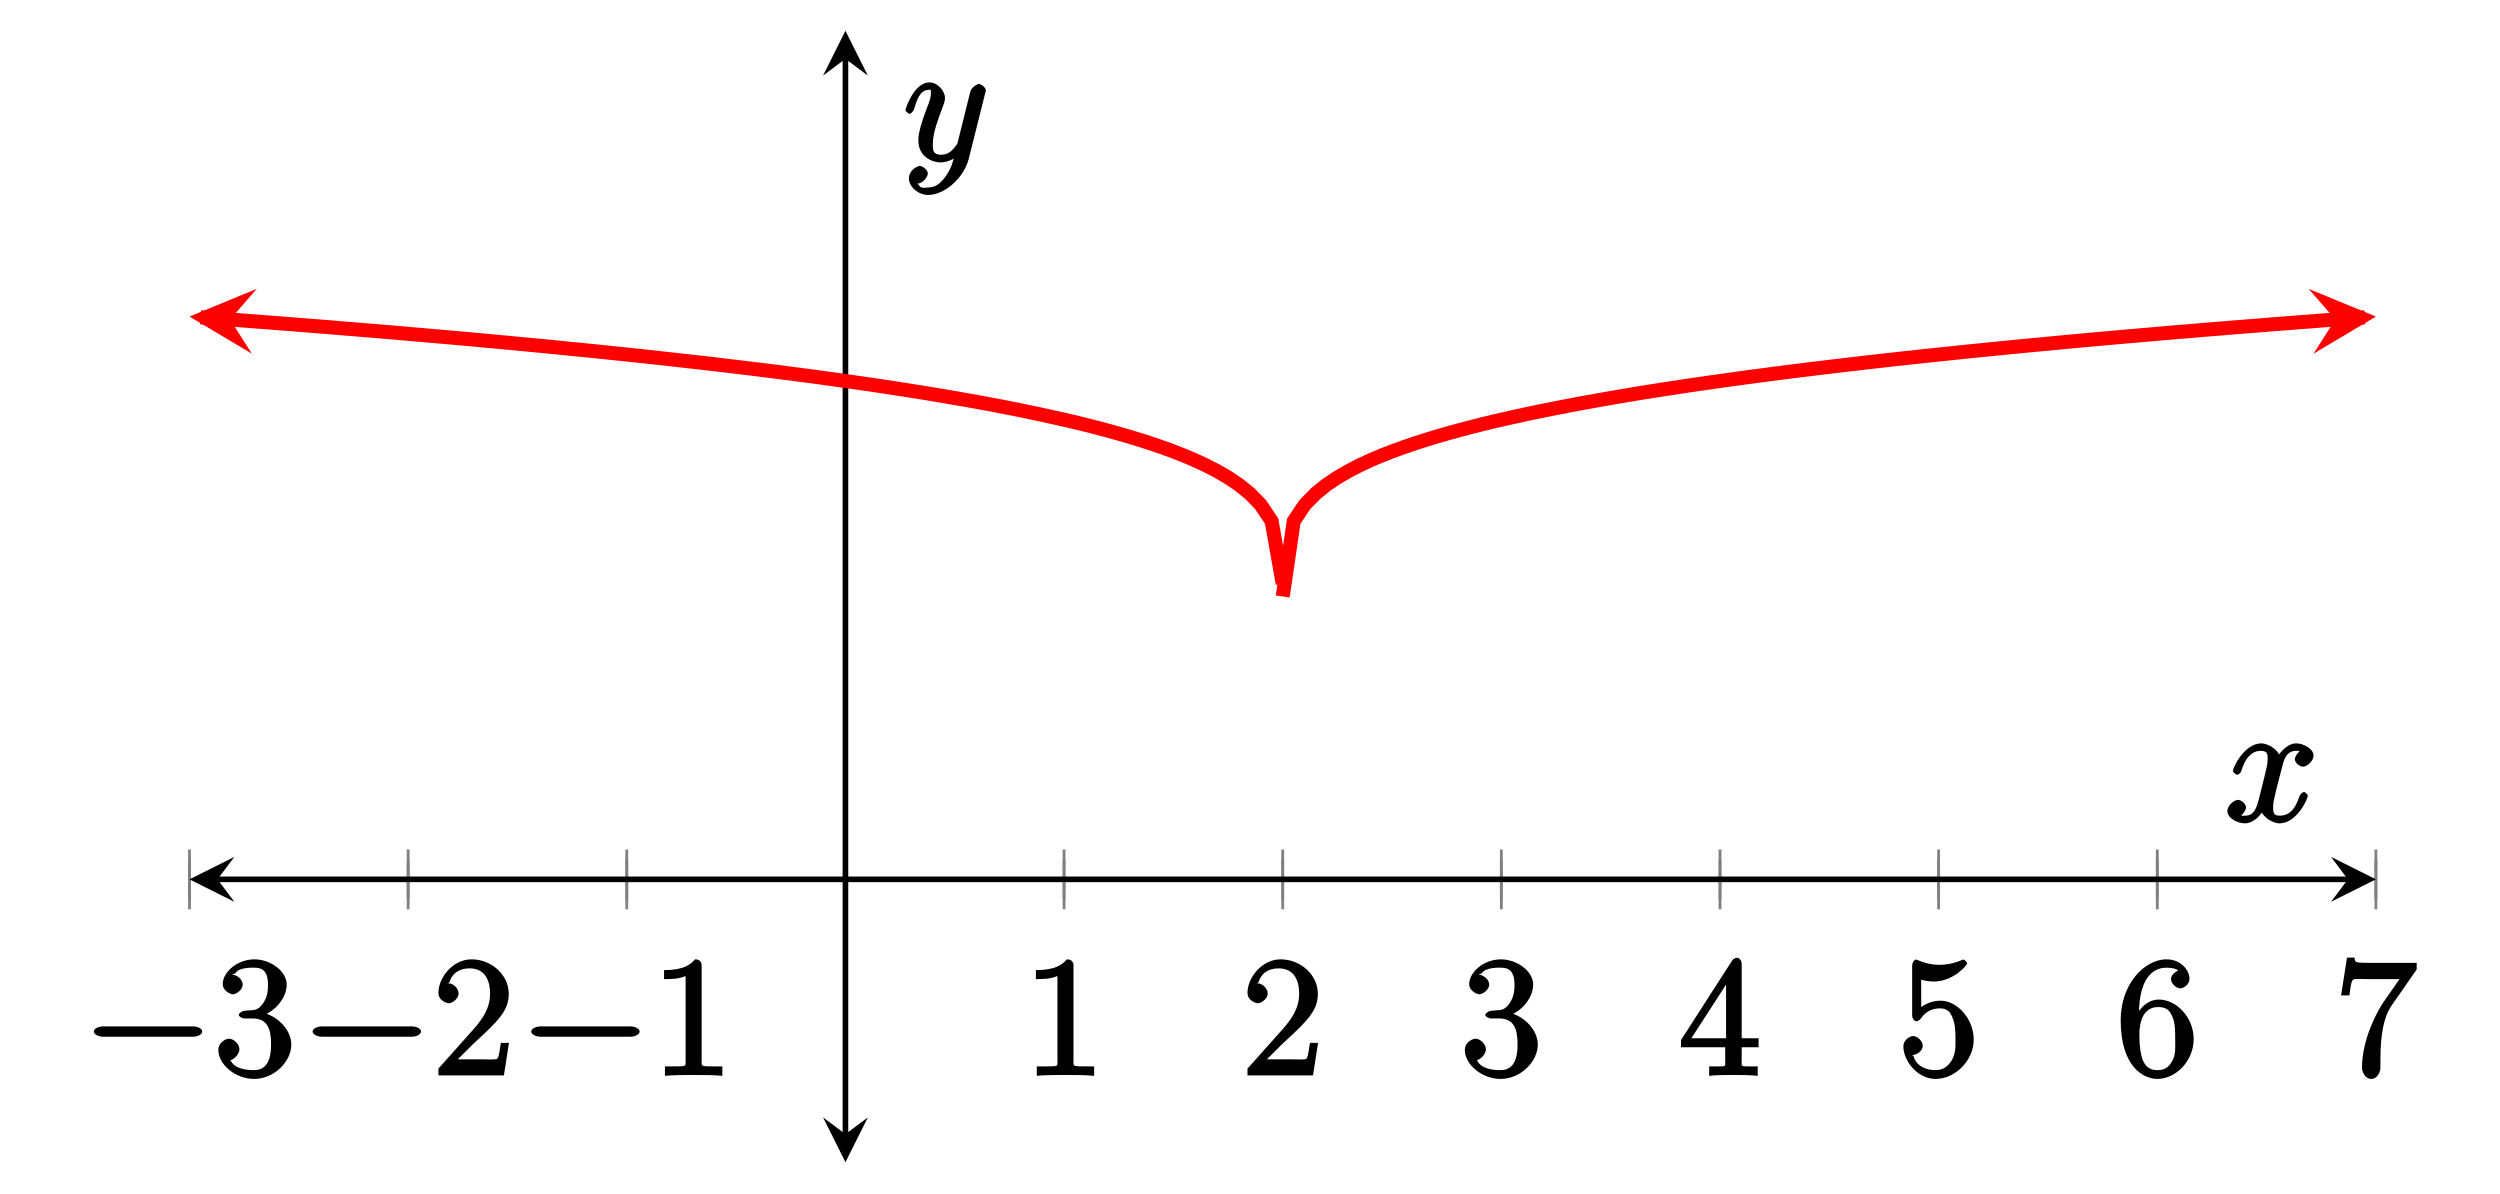
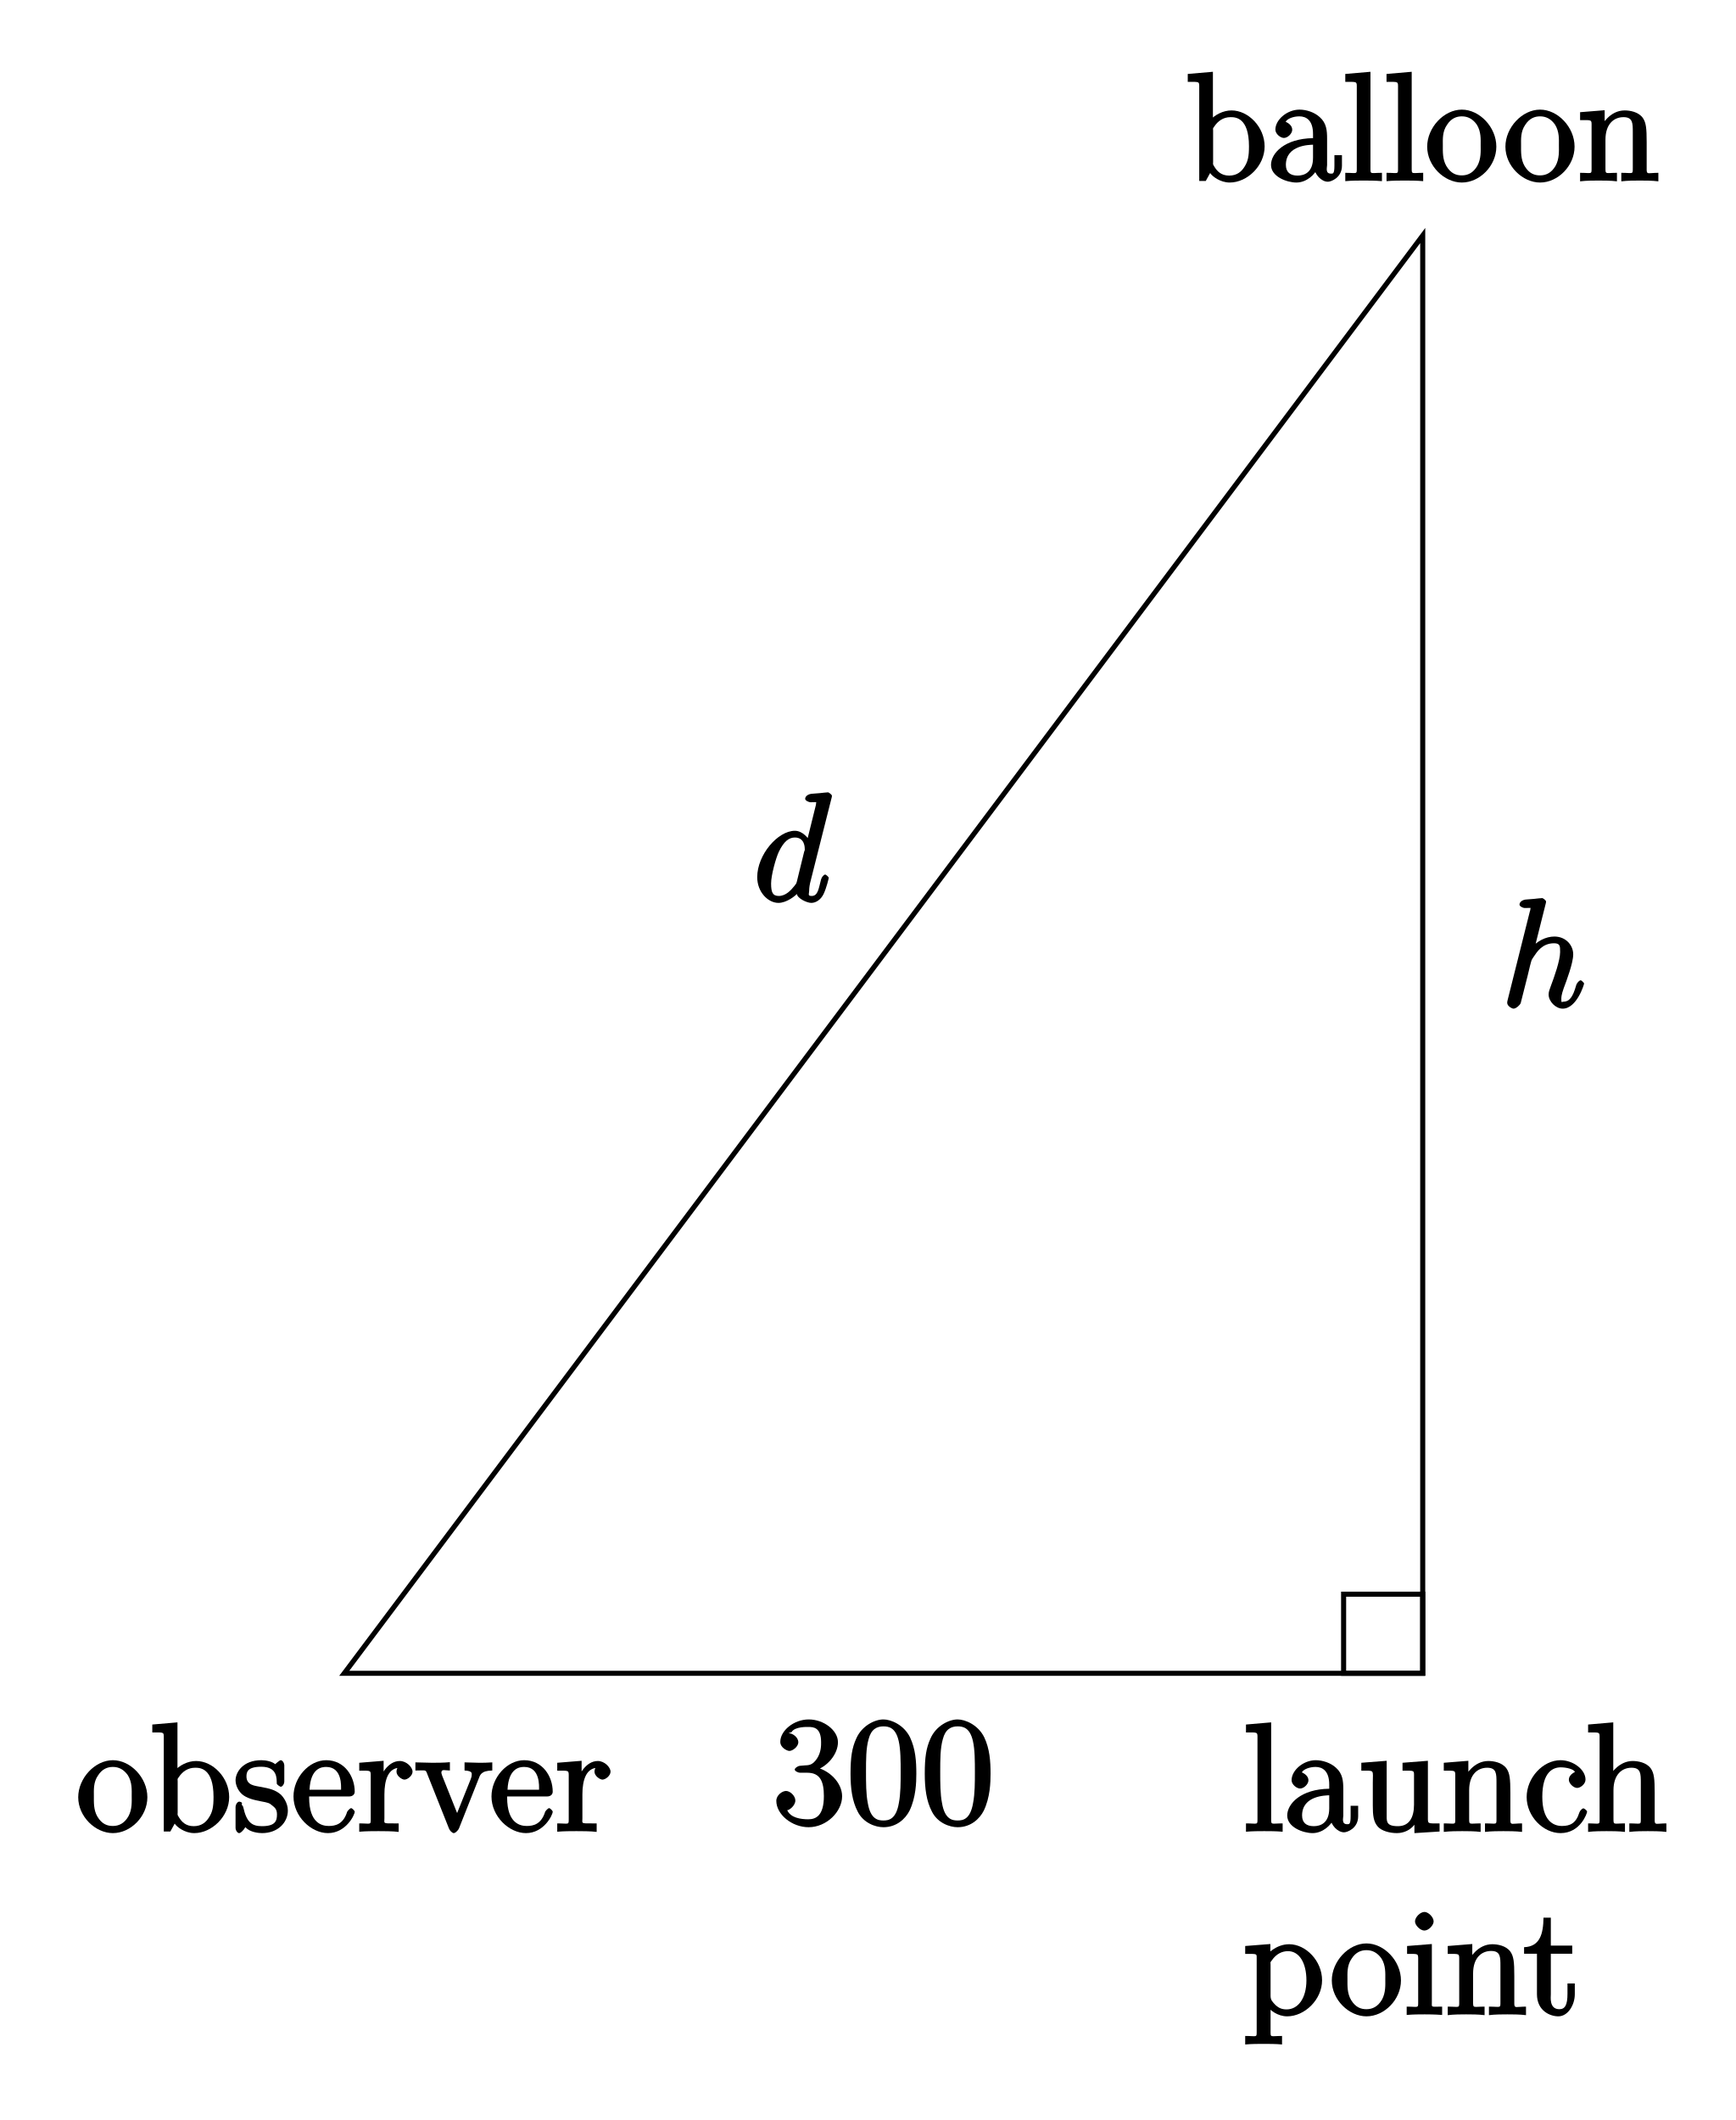
- <svg xmlns="http://www.w3.org/2000/svg" xmlns:xlink="http://www.w3.org/1999/xlink" width="177.7pt" height="84.8pt" viewBox="0 0 177.7 84.8" version="1.1">
+ <svg xmlns="http://www.w3.org/2000/svg" xmlns:xlink="http://www.w3.org/1999/xlink" width="136.87pt" height="167.19pt" viewBox="0 0 136.87 167.19" version="1.1">
  <defs>
    <g>
      <symbol overflow="visible" id="glyph0-0">
        <path style="stroke:none;" d="" />
      </symbol>
      <symbol overflow="visible" id="glyph0-1">
-         <path style="stroke:none;" d="M 7.875 -2.75 C 8.078 -2.75 8.484 -2.875 8.484 -3.125 C 8.484 -3.359 8.078 -3.484 7.875 -3.484 L 1.406 -3.484 C 1.203 -3.484 0.781 -3.359 0.781 -3.125 C 0.781 -2.875 1.203 -2.75 1.406 -2.75 Z M 7.875 -2.75 " />
+         <path style="stroke:none;" d="M 5.641 -2.703 C 5.641 -4.25 4.312 -5.625 2.922 -5.625 C 1.5 -5.625 0.188 -4.203 0.188 -2.703 C 0.188 -1.172 1.547 0.125 2.922 0.125 C 4.328 0.125 5.641 -1.188 5.641 -2.703 Z M 4.406 -2.812 C 4.406 -2.391 4.453 -1.75 4.141 -1.188 C 3.812 -0.625 3.375 -0.438 2.922 -0.438 C 2.484 -0.438 2.062 -0.578 1.703 -1.172 C 1.391 -1.703 1.422 -2.312 1.422 -2.812 C 1.422 -3.266 1.375 -3.891 1.75 -4.422 C 2.078 -4.938 2.5 -5.094 2.922 -5.094 C 3.375 -5.094 3.766 -4.906 4.094 -4.453 C 4.453 -3.891 4.406 -3.25 4.406 -2.812 Z M 4.406 -2.812 " />
+       </symbol>
+       <symbol overflow="visible" id="glyph0-2">
+         <path style="stroke:none;" d="M 6.234 -2.719 C 6.234 -4.25 4.953 -5.562 3.625 -5.562 C 2.969 -5.562 2.281 -5.219 1.875 -4.719 L 2.156 -4.609 L 2.156 -8.609 L 0.172 -8.438 L 0.172 -7.812 C 1.141 -7.812 1.078 -7.875 1.078 -7.297 L 1.078 0 L 1.594 0 L 1.938 -0.625 C 2.094 -0.375 2.719 0.125 3.484 0.125 C 4.859 0.125 6.234 -1.188 6.234 -2.719 Z M 5 -2.734 C 5 -1.938 4.922 -1.547 4.641 -1.109 C 4.406 -0.734 4.047 -0.422 3.438 -0.422 C 2.797 -0.422 2.484 -0.781 2.281 -1.109 C 2.125 -1.359 2.172 -1.297 2.172 -1.5 L 2.172 -3.969 C 2.172 -4.188 2.125 -4.094 2.266 -4.297 C 2.547 -4.719 2.969 -5.031 3.547 -5.031 C 3.906 -5.031 5 -5.031 5 -2.734 Z M 5 -2.734 " />
+       </symbol>
+       <symbol overflow="visible" id="glyph0-3">
+         <path style="stroke:none;" d="M 4.359 -1.656 C 4.359 -2.312 3.922 -2.797 3.812 -2.906 C 3.375 -3.281 2.953 -3.391 2.156 -3.531 C 1.812 -3.609 1.094 -3.625 1.094 -4.344 C 1.094 -4.703 1.188 -5.109 2.266 -5.109 C 3.562 -5.109 3.469 -4.141 3.484 -3.781 C 3.5 -3.688 3.75 -3.531 3.797 -3.531 C 3.922 -3.531 4.078 -3.734 4.078 -3.953 L 4.078 -5.203 C 4.078 -5.422 3.922 -5.625 3.797 -5.625 C 3.703 -5.625 3.359 -5.312 3.359 -5.312 C 3.125 -5.516 2.656 -5.625 2.266 -5.625 C 0.828 -5.625 0.234 -4.688 0.234 -4.031 C 0.234 -3.891 0.281 -3.375 0.734 -2.953 C 1.109 -2.625 1.641 -2.5 2.188 -2.391 C 2.844 -2.266 2.875 -2.266 3.172 -2.016 C 3.391 -1.844 3.5 -1.688 3.5 -1.344 C 3.5 -0.844 3.375 -0.422 2.312 -0.422 C 1.531 -0.422 1.109 -0.719 0.844 -1.906 C 0.797 -2.125 0.734 -2.047 0.734 -2.047 L 0.734 -2.266 C 0.719 -2.312 0.562 -2.359 0.531 -2.359 C 0.391 -2.359 0.234 -2.141 0.234 -1.922 L 0.234 -0.297 C 0.234 -0.078 0.391 0.125 0.516 0.125 C 0.578 0.125 0.688 0.078 0.891 -0.172 C 0.953 -0.266 0.953 -0.281 1.016 -0.344 C 1.359 0.078 2.125 0.125 2.328 0.125 C 3.578 0.125 4.359 -0.719 4.359 -1.656 Z M 4.359 -1.656 " />
+       </symbol>
+       <symbol overflow="visible" id="glyph0-4">
+         <path style="stroke:none;" d="M 5.016 -1.562 C 5.016 -1.641 4.812 -1.844 4.734 -1.844 C 4.641 -1.844 4.453 -1.625 4.422 -1.562 C 4.109 -0.562 3.484 -0.438 2.969 -0.438 C 2.469 -0.438 1.422 -0.625 1.422 -2.688 L 1.422 -2.766 L 4.578 -2.766 C 4.844 -2.766 5.016 -2.922 5.016 -3.141 C 5.016 -4.344 4.219 -5.625 2.766 -5.625 C 1.406 -5.625 0.188 -4.25 0.188 -2.766 C 0.188 -1.188 1.578 0.125 2.906 0.125 C 4.328 0.125 5.016 -1.312 5.016 -1.562 Z M 4.125 -3.297 L 1.453 -3.297 C 1.531 -5.016 2.422 -5.094 2.766 -5.094 C 4.047 -5.094 3.938 -3.547 3.938 -3.297 Z M 4.125 -3.297 " />
+       </symbol>
+       <symbol overflow="visible" id="glyph0-5">
+         <path style="stroke:none;" d="M 4.375 -4.719 C 4.375 -5.078 3.891 -5.562 3.375 -5.562 C 2.359 -5.562 1.859 -4.312 1.828 -4.25 L 2.094 -4.25 L 2.094 -5.578 L 0.172 -5.422 L 0.172 -4.797 C 1.141 -4.797 1.078 -4.859 1.078 -4.266 L 1.078 -1.031 C 1.078 -0.484 1.109 -0.641 0.172 -0.641 L 0.172 0.016 C 0.672 -0.031 1.328 -0.031 1.688 -0.031 C 2.016 -0.031 2.859 -0.031 3.281 0.031 L 3.281 -0.641 L 2.891 -0.641 C 2.016 -0.641 2.156 -0.625 2.156 -1.047 L 2.156 -2.922 C 2.156 -4.094 2.469 -5.031 3.391 -5.031 C 3.484 -5.031 3.516 -5.031 3.562 -5.016 L 3.438 -5.266 C 3.344 -5.219 3.109 -5.047 3.109 -4.719 C 3.109 -4.375 3.547 -4.094 3.734 -4.094 C 3.984 -4.094 4.375 -4.406 4.375 -4.719 Z M 4.375 -4.719 " />
+       </symbol>
+       <symbol overflow="visible" id="glyph0-6">
+         <path style="stroke:none;" d="M 6.109 -4.953 L 6.109 -5.453 C 5.609 -5.422 5.438 -5.422 5.062 -5.422 L 3.922 -5.453 L 3.922 -4.812 C 4.594 -4.781 4.484 -4.562 4.484 -4.438 C 4.484 -4.328 4.453 -4.266 4.406 -4.125 L 3.172 -1.047 L 3.5 -1.047 L 2.156 -4.406 C 2.109 -4.578 2.094 -4.578 2.094 -4.641 C 2.094 -4.953 2.391 -4.812 2.766 -4.812 L 2.766 -5.469 C 2.312 -5.422 1.688 -5.422 1.359 -5.422 L 0.047 -5.453 L 0.047 -4.812 C 0.891 -4.812 0.844 -4.906 0.984 -4.531 L 2.688 -0.25 C 2.75 -0.078 2.938 0.125 3.078 0.125 C 3.172 0.125 3.391 -0.047 3.484 -0.25 L 5.031 -4.156 C 5.141 -4.422 5.188 -4.797 6.109 -4.812 Z M 6.109 -4.953 " />
+       </symbol>
+       <symbol overflow="visible" id="glyph0-7">
+         <path style="stroke:none;" d="M 3.125 -0.141 L 3.125 -0.641 C 2.203 -0.641 2.219 -0.484 2.219 -1.031 L 2.219 -8.609 L 0.234 -8.438 L 0.234 -7.812 C 1.203 -7.812 1.141 -7.875 1.141 -7.297 L 1.141 -1.031 C 1.141 -0.484 1.172 -0.641 0.234 -0.641 L 0.234 0.016 C 0.734 -0.031 1.312 -0.031 1.672 -0.031 C 2.031 -0.031 2.625 -0.031 3.125 0.016 Z M 3.125 -0.141 " />
+       </symbol>
+       <symbol overflow="visible" id="glyph0-8">
+         <path style="stroke:none;" d="M 5.828 -1.203 L 5.828 -2.031 L 5.234 -2.031 L 5.234 -1.203 C 5.234 -0.531 5.109 -0.578 4.953 -0.578 C 4.5 -0.578 4.656 -1.062 4.656 -1.25 L 4.656 -3.328 C 4.656 -3.984 4.609 -4.562 4.078 -5.031 C 3.656 -5.422 3.016 -5.625 2.484 -5.625 C 1.5 -5.625 0.578 -4.828 0.578 -4.047 C 0.578 -3.703 0.984 -3.391 1.25 -3.391 C 1.547 -3.391 1.906 -3.734 1.906 -4.031 C 1.906 -4.516 1.312 -4.672 1.391 -4.672 C 1.516 -4.906 1.984 -5.094 2.469 -5.094 C 3.016 -5.094 3.547 -4.781 3.547 -3.703 L 3.547 -3.375 C 1.312 -3.344 0.234 -2.188 0.234 -1.266 C 0.234 -0.328 1.5 0.125 2.234 0.125 C 3.031 0.125 3.719 -0.5 3.938 -1.078 L 3.625 -1.078 C 3.672 -0.516 4.203 0.062 4.719 0.062 C 4.969 0.062 5.828 -0.25 5.828 -1.203 Z M 3.547 -1.828 C 3.547 -0.656 2.844 -0.422 2.328 -0.422 C 1.75 -0.422 1.406 -0.688 1.406 -1.266 C 1.406 -2.844 3.281 -2.844 3.547 -2.859 Z M 3.547 -1.828 " />
+       </symbol>
+       <symbol overflow="visible" id="glyph0-9">
+         <path style="stroke:none;" d="M 6.391 -0.141 L 6.391 -0.641 C 5.422 -0.641 5.469 -0.578 5.469 -1.156 L 5.469 -5.578 L 3.469 -5.422 L 3.469 -4.797 C 4.453 -4.797 4.375 -4.859 4.375 -4.266 L 4.375 -2.125 C 4.375 -1.109 4 -0.422 3.109 -0.422 C 2.125 -0.422 2.219 -0.828 2.219 -1.453 L 2.219 -5.578 L 0.219 -5.422 L 0.219 -4.797 C 1.297 -4.797 1.125 -4.906 1.125 -3.844 L 1.125 -2.047 C 1.125 -1.297 1.172 -0.766 1.531 -0.375 C 1.812 -0.062 2.422 0.125 3.031 0.125 C 3.234 0.125 3.734 0.078 4.141 -0.266 C 4.484 -0.531 4.672 -0.984 4.672 -0.984 L 4.406 -1.094 L 4.406 0.125 L 6.391 0 Z M 6.391 -0.141 " />
+       </symbol>
+       <symbol overflow="visible" id="glyph0-10">
+         <path style="stroke:none;" d="M 6.391 -0.141 L 6.391 -0.641 C 5.625 -0.641 5.484 -0.484 5.469 -0.844 L 5.469 -3.047 C 5.469 -4.156 5.422 -4.609 5.156 -4.984 C 4.812 -5.453 4.141 -5.562 3.734 -5.562 C 2.562 -5.562 1.953 -4.422 1.906 -4.344 L 2.156 -4.344 L 2.156 -5.578 L 0.219 -5.422 L 0.219 -4.797 C 1.188 -4.797 1.125 -4.859 1.125 -4.266 L 1.125 -1.031 C 1.125 -0.484 1.156 -0.641 0.219 -0.641 L 0.219 0.031 C 0.688 -0.031 1.344 -0.031 1.672 -0.031 C 2.016 -0.031 2.672 -0.031 3.125 0.031 L 3.125 -0.641 C 2.219 -0.641 2.219 -0.484 2.219 -1.031 L 2.219 -3.25 C 2.219 -4.5 2.891 -5.031 3.641 -5.031 C 4.375 -5.031 4.375 -4.562 4.375 -3.844 L 4.375 -1.031 C 4.375 -0.484 4.406 -0.641 3.469 -0.641 L 3.469 0.031 C 3.938 -0.031 4.594 -0.031 4.922 -0.031 C 5.266 -0.031 5.922 -0.031 6.391 0.031 Z M 6.391 -0.141 " />
+       </symbol>
+       <symbol overflow="visible" id="glyph0-11">
+         <path style="stroke:none;" d="M 5.016 -1.562 C 5.016 -1.672 4.766 -1.828 4.734 -1.828 C 4.625 -1.828 4.453 -1.641 4.406 -1.5 C 4.141 -0.641 3.672 -0.438 3.031 -0.438 C 2.297 -0.438 1.484 -0.922 1.484 -2.734 C 1.484 -4.719 2.344 -5.062 2.938 -5.062 C 3.391 -5.062 3.938 -4.922 4.047 -4.719 C 4.188 -4.719 3.578 -4.562 3.578 -4.078 C 3.578 -3.797 3.938 -3.438 4.234 -3.438 C 4.5 -3.438 4.891 -3.75 4.891 -4.094 C 4.891 -4.906 3.891 -5.625 2.922 -5.625 C 1.531 -5.625 0.25 -4.234 0.25 -2.719 C 0.25 -1.188 1.562 0.125 2.922 0.125 C 4.5 0.125 5.016 -1.453 5.016 -1.562 Z M 5.016 -1.562 " />
+       </symbol>
+       <symbol overflow="visible" id="glyph0-12">
+         <path style="stroke:none;" d="M 6.391 -0.141 L 6.391 -0.641 C 5.625 -0.641 5.484 -0.484 5.469 -0.844 L 5.469 -3.047 C 5.469 -4.156 5.422 -4.609 5.156 -4.984 C 4.812 -5.453 4.141 -5.562 3.734 -5.562 C 2.703 -5.562 2.062 -4.641 1.953 -4.422 L 2.203 -4.422 L 2.203 -8.609 L 0.219 -8.438 L 0.219 -7.812 C 1.188 -7.812 1.125 -7.875 1.125 -7.297 L 1.125 -1.031 C 1.125 -0.484 1.156 -0.641 0.219 -0.641 L 0.219 0.031 C 0.688 -0.031 1.344 -0.031 1.672 -0.031 C 2.016 -0.031 2.672 -0.031 3.125 0.031 L 3.125 -0.641 C 2.219 -0.641 2.219 -0.484 2.219 -1.031 L 2.219 -3.25 C 2.219 -4.5 2.891 -5.031 3.641 -5.031 C 4.375 -5.031 4.375 -4.562 4.375 -3.844 L 4.375 -1.031 C 4.375 -0.484 4.406 -0.641 3.469 -0.641 L 3.469 0.031 C 3.938 -0.031 4.594 -0.031 4.922 -0.031 C 5.266 -0.031 5.922 -0.031 6.391 0.031 Z M 6.391 -0.141 " />
+       </symbol>
+       <symbol overflow="visible" id="glyph0-13">
+         <path style="stroke:none;" d="M 6.234 -2.719 C 6.234 -4.25 4.953 -5.562 3.641 -5.562 C 2.594 -5.562 1.906 -4.766 1.875 -4.719 L 2.156 -4.609 L 2.156 -5.578 L 0.172 -5.422 L 0.172 -4.797 C 1.172 -4.797 1.078 -4.859 1.078 -4.328 L 1.078 1.297 C 1.078 1.828 1.109 1.672 0.172 1.672 L 0.172 2.344 C 0.641 2.297 1.297 2.297 1.625 2.297 C 1.969 2.297 2.625 2.297 3.078 2.344 L 3.078 1.672 C 2.156 1.672 2.172 1.828 2.172 1.297 L 2.172 -0.781 L 1.906 -0.688 C 2.109 -0.375 2.719 0.125 3.484 0.125 C 4.859 0.125 6.234 -1.188 6.234 -2.719 Z M 5 -2.719 C 5 -1.297 4.344 -0.422 3.438 -0.422 C 3.062 -0.422 2.828 -0.531 2.578 -0.75 C 2.312 -1.031 2.172 -1.156 2.172 -1.5 L 2.172 -3.953 C 2.172 -4.188 2.125 -4.094 2.266 -4.281 C 2.625 -4.812 3.094 -5.016 3.547 -5.016 C 4.453 -5.016 5 -4.062 5 -2.719 Z M 5 -2.719 " />
+       </symbol>
+       <symbol overflow="visible" id="glyph0-14">
+         <path style="stroke:none;" d="M 3.031 -0.141 L 3.031 -0.641 C 2.109 -0.641 2.219 -0.547 2.219 -1.016 L 2.219 -5.578 L 0.266 -5.422 L 0.266 -4.797 C 1.188 -4.797 1.141 -4.859 1.141 -4.281 L 1.141 -1.031 C 1.141 -0.484 1.172 -0.641 0.234 -0.641 L 0.234 0.016 C 0.734 -0.031 1.297 -0.031 1.656 -0.031 C 1.781 -0.031 2.469 -0.031 3.031 0.016 Z M 2.359 -7.359 C 2.359 -7.719 1.922 -8.109 1.641 -8.109 C 1.297 -8.109 0.891 -7.688 0.891 -7.359 C 0.891 -7.047 1.312 -6.641 1.625 -6.641 C 1.984 -6.641 2.359 -7.078 2.359 -7.359 Z M 2.359 -7.359 " />
+       </symbol>
+       <symbol overflow="visible" id="glyph0-15">
+         <path style="stroke:none;" d="M 4.047 -1.625 L 4.047 -2.469 L 3.469 -2.469 L 3.469 -1.656 C 3.469 -0.781 3.281 -0.438 2.828 -0.438 C 2.016 -0.438 2.156 -1.406 2.156 -1.609 L 2.156 -4.812 L 3.844 -4.812 L 3.844 -5.453 L 2.156 -5.453 L 2.156 -7.656 L 1.578 -7.656 C 1.562 -6.375 1.297 -5.375 0.047 -5.328 L 0.047 -4.812 L 1.062 -4.812 L 1.062 -1.625 C 1.062 -0.297 2.109 0.125 2.75 0.125 C 3.5 0.125 4.047 -0.766 4.047 -1.625 Z M 4.047 -1.625 " />
      </symbol>
      <symbol overflow="visible" id="glyph1-0">
        <path style="stroke:none;" d="" />
      </symbol>
      <symbol overflow="visible" id="glyph1-1">
        <path style="stroke:none;" d="M 2.203 -4.594 C 2 -4.578 1.781 -4.406 1.781 -4.297 C 1.781 -4.188 2.016 -4.047 2.219 -4.047 L 2.766 -4.047 C 3.797 -4.047 4.078 -3.344 4.078 -2.203 C 4.078 -0.641 3.438 -0.375 2.844 -0.375 C 2.266 -0.375 1.453 -0.484 1.188 -1.094 C 1.328 -1.078 1.828 -1.438 1.828 -1.859 C 1.828 -2.219 1.422 -2.609 1.094 -2.609 C 0.797 -2.609 0.328 -2.281 0.328 -1.828 C 0.328 -0.766 1.547 0.25 2.875 0.25 C 4.297 0.25 5.516 -0.984 5.516 -2.188 C 5.516 -3.281 4.469 -4.297 3.328 -4.5 L 3.328 -4.203 C 4.359 -4.5 5.188 -5.516 5.188 -6.453 C 5.188 -7.406 4.047 -8.25 2.891 -8.25 C 1.703 -8.25 0.641 -7.359 0.641 -6.484 C 0.641 -6.016 1.188 -5.766 1.359 -5.766 C 1.609 -5.766 2.062 -6.094 2.062 -6.453 C 2.062 -6.844 1.609 -7.156 1.344 -7.156 C 1.281 -7.156 1.25 -7.156 1.531 -7.25 C 1.781 -7.703 2.797 -7.656 2.859 -7.656 C 3.25 -7.656 3.859 -7.625 3.859 -6.453 C 3.859 -6.234 3.875 -5.672 3.531 -5.156 C 3.172 -4.625 2.875 -4.641 2.562 -4.625 Z M 2.203 -4.594 " />
      </symbol>
      <symbol overflow="visible" id="glyph1-2">
-         <path style="stroke:none;" d="M 5.266 -2.312 L 4.859 -2.312 C 4.797 -1.953 4.75 -1.406 4.625 -1.203 C 4.547 -1.094 3.984 -1.141 3.625 -1.141 L 1.406 -1.141 L 1.516 -0.891 C 1.844 -1.156 2.562 -1.922 2.875 -2.219 C 4.703 -3.891 5.422 -4.609 5.422 -5.797 C 5.422 -7.172 4.172 -8.25 2.781 -8.25 C 1.406 -8.25 0.422 -6.906 0.422 -5.875 C 0.422 -5.266 1.109 -5.125 1.141 -5.125 C 1.406 -5.125 1.859 -5.453 1.859 -5.828 C 1.859 -6.172 1.484 -6.547 1.141 -6.547 C 1.047 -6.547 1.016 -6.547 1.203 -6.609 C 1.359 -7.203 1.859 -7.609 2.625 -7.609 C 3.641 -7.609 4.094 -6.891 4.094 -5.797 C 4.094 -4.781 3.562 -4 2.875 -3.234 L 0.422 -0.484 L 0.422 0 L 5.078 0 L 5.438 -2.312 Z M 5.266 -2.312 " />
-       </symbol>
-       <symbol overflow="visible" id="glyph1-3">
-         <path style="stroke:none;" d="M 3.594 -7.812 C 3.594 -8.078 3.438 -8.25 3.125 -8.25 C 2.797 -7.875 2.312 -7.484 0.922 -7.484 L 0.922 -6.844 C 1.359 -6.844 1.953 -6.844 2.453 -7.062 L 2.453 -1.062 C 2.453 -0.641 2.578 -0.641 1.531 -0.641 L 0.984 -0.641 L 0.984 0.031 C 1.484 -0.031 2.641 -0.031 3.031 -0.031 C 3.438 -0.031 4.578 -0.031 5.062 0.031 L 5.062 -0.641 L 4.531 -0.641 C 3.484 -0.641 3.594 -0.641 3.594 -1.062 Z M 3.594 -7.812 " />
-       </symbol>
-       <symbol overflow="visible" id="glyph1-4">
-         <path style="stroke:none;" d="M 4.469 -7.922 C 4.469 -8.156 4.312 -8.359 4.141 -8.359 C 4.047 -8.359 3.891 -8.312 3.797 -8.172 L 0.156 -2.516 L 0.156 -2 L 3.297 -2 L 3.297 -1.047 C 3.297 -0.609 3.438 -0.641 2.562 -0.641 L 2.156 -0.641 L 2.156 0.031 C 2.609 -0.031 3.547 -0.031 3.891 -0.031 C 4.219 -0.031 5.172 -0.031 5.609 0.031 L 5.609 -0.641 L 5.219 -0.641 C 4.344 -0.641 4.469 -0.609 4.469 -1.047 L 4.469 -2 L 5.672 -2 L 5.672 -2.641 L 4.469 -2.641 Z M 3.359 -7 L 3.359 -2.641 L 0.891 -2.641 L 3.641 -6.891 Z M 3.359 -7 " />
-       </symbol>
-       <symbol overflow="visible" id="glyph1-5">
-         <path style="stroke:none;" d="M 1.531 -6.844 C 2.047 -6.688 2.469 -6.672 2.594 -6.672 C 3.938 -6.672 4.953 -7.812 4.953 -7.969 C 4.953 -8.016 4.781 -8.234 4.703 -8.234 C 4.688 -8.234 4.656 -8.234 4.547 -8.188 C 3.891 -7.906 3.312 -7.859 3 -7.859 C 2.219 -7.859 1.656 -8.109 1.422 -8.203 C 1.344 -8.234 1.312 -8.234 1.297 -8.234 C 1.203 -8.234 1.047 -8.016 1.047 -7.812 L 1.047 -4.266 C 1.047 -4.047 1.203 -3.844 1.344 -3.844 C 1.406 -3.844 1.531 -3.891 1.656 -4.031 C 1.984 -4.516 2.438 -4.766 3.031 -4.766 C 3.672 -4.766 3.812 -4.328 3.906 -4.125 C 4.109 -3.656 4.125 -3.078 4.125 -2.625 C 4.125 -2.156 4.172 -1.594 3.844 -1.047 C 3.578 -0.625 3.234 -0.375 2.703 -0.375 C 1.906 -0.375 1.297 -0.75 1.141 -1.391 C 0.984 -1.453 1.047 -1.453 1.109 -1.453 C 1.312 -1.453 1.797 -1.703 1.797 -2.109 C 1.797 -2.453 1.406 -2.797 1.109 -2.797 C 0.891 -2.797 0.422 -2.531 0.422 -2.062 C 0.422 -1.047 1.406 0.25 2.719 0.25 C 4.078 0.25 5.422 -1.031 5.422 -2.547 C 5.422 -3.969 4.297 -5.312 3.047 -5.312 C 2.359 -5.312 1.719 -4.953 1.406 -4.625 L 1.688 -4.516 L 1.688 -6.797 Z M 1.531 -6.844 " />
-       </symbol>
-       <symbol overflow="visible" id="glyph1-6">
-         <path style="stroke:none;" d="M 1.625 -4.297 C 1.625 -7.328 2.938 -7.656 3.578 -7.656 C 4.016 -7.656 4.328 -7.562 4.391 -7.469 C 4.531 -7.469 3.906 -7.312 3.906 -6.828 C 3.906 -6.562 4.25 -6.188 4.562 -6.188 C 4.859 -6.188 5.219 -6.516 5.219 -6.859 C 5.219 -7.484 4.609 -8.25 3.578 -8.25 C 2.062 -8.25 0.328 -6.547 0.328 -3.922 C 0.328 -0.641 1.922 0.25 2.938 0.25 C 4.25 0.25 5.516 -1.031 5.516 -2.578 C 5.516 -4.172 4.25 -5.391 3.047 -5.391 C 1.984 -5.391 1.422 -4.312 1.297 -3.984 L 1.625 -3.984 Z M 2.938 -0.375 C 2.188 -0.375 1.984 -0.891 1.875 -1.141 C 1.766 -1.453 1.656 -2.031 1.656 -2.875 C 1.656 -3.812 1.922 -4.859 3 -4.859 C 3.656 -4.859 3.844 -4.547 4.016 -4.141 C 4.203 -3.703 4.203 -3.109 4.203 -2.594 C 4.203 -1.984 4.25 -1.547 4.031 -1.094 C 3.734 -0.531 3.422 -0.375 2.938 -0.375 Z M 2.938 -0.375 " />
-       </symbol>
-       <symbol overflow="visible" id="glyph1-7">
-         <path style="stroke:none;" d="M 5.828 -7.562 L 5.828 -8 L 2.797 -8 C 1.344 -8 1.484 -8 1.406 -8.375 L 0.875 -8.375 L 0.453 -5.688 L 1.047 -5.688 C 1.094 -6.047 1.156 -6.688 1.312 -6.812 C 1.406 -6.891 2.203 -6.844 2.359 -6.844 L 4.609 -6.844 L 3.516 -5.281 C 3.188 -4.812 1.938 -2.75 1.938 -0.5 C 1.938 -0.375 2.109 0.25 2.594 0.25 C 3.094 0.25 3.25 -0.359 3.25 -0.516 L 3.25 -1.109 C 3.25 -2.891 3.484 -4.172 4.047 -4.969 L 5.828 -7.531 Z M 5.828 -7.562 " />
+         <path style="stroke:none;" d="M 5.516 -3.969 C 5.516 -4.953 5.453 -5.922 5.016 -6.844 C 4.531 -7.828 3.516 -8.25 2.922 -8.25 C 2.234 -8.25 1.219 -7.75 0.781 -6.75 C 0.438 -6 0.328 -5.266 0.328 -3.969 C 0.328 -2.812 0.453 -1.828 0.891 -0.984 C 1.344 -0.078 2.297 0.25 2.922 0.25 C 3.953 0.25 4.656 -0.406 4.984 -1.062 C 5.484 -2.109 5.516 -3.281 5.516 -3.969 Z M 2.922 -0.281 C 2.531 -0.281 1.906 -0.344 1.688 -1.656 C 1.547 -2.359 1.547 -3.281 1.547 -4.109 C 1.547 -5.094 1.547 -5.969 1.75 -6.688 C 1.953 -7.484 2.406 -7.703 2.922 -7.703 C 3.375 -7.703 3.891 -7.578 4.125 -6.547 C 4.281 -5.875 4.281 -4.922 4.281 -4.109 C 4.281 -3.312 4.281 -2.406 4.141 -1.672 C 3.922 -0.359 3.328 -0.281 2.922 -0.281 Z M 2.922 -0.281 " />
      </symbol>
      <symbol overflow="visible" id="glyph2-0">
        <path style="stroke:none;" d="" />
      </symbol>
      <symbol overflow="visible" id="glyph2-1">
-         <path style="stroke:none;" d="M 5.672 -5.172 C 5.281 -5.109 4.969 -4.656 4.969 -4.438 C 4.969 -4.141 5.359 -3.906 5.531 -3.906 C 5.891 -3.906 6.297 -4.359 6.297 -4.688 C 6.297 -5.188 5.562 -5.562 5.062 -5.562 C 4.344 -5.562 3.766 -4.703 3.656 -4.469 L 3.984 -4.469 C 3.703 -5.359 2.812 -5.562 2.594 -5.562 C 1.375 -5.562 0.562 -3.844 0.562 -3.578 C 0.562 -3.531 0.781 -3.328 0.859 -3.328 C 0.953 -3.328 1.094 -3.438 1.156 -3.578 C 1.562 -4.922 2.219 -5.031 2.562 -5.031 C 3.094 -5.031 3.031 -4.672 3.031 -4.391 C 3.031 -4.125 2.969 -3.844 2.828 -3.281 L 2.422 -1.641 C 2.234 -0.922 2.062 -0.422 1.422 -0.422 C 1.359 -0.422 1.172 -0.375 0.922 -0.531 L 0.812 -0.281 C 1.25 -0.359 1.5 -0.859 1.5 -1 C 1.5 -1.25 1.156 -1.547 0.938 -1.547 C 0.641 -1.547 0.172 -1.141 0.172 -0.75 C 0.172 -0.25 0.891 0.125 1.406 0.125 C 1.984 0.125 2.5 -0.375 2.75 -0.859 L 2.469 -0.969 C 2.672 -0.266 3.438 0.125 3.875 0.125 C 5.094 0.125 5.891 -1.594 5.891 -1.859 C 5.891 -1.906 5.688 -2.109 5.625 -2.109 C 5.516 -2.109 5.328 -1.906 5.297 -1.812 C 4.969 -0.75 4.453 -0.422 3.906 -0.422 C 3.484 -0.422 3.422 -0.578 3.422 -1.062 C 3.422 -1.328 3.469 -1.516 3.656 -2.312 L 4.078 -3.938 C 4.25 -4.656 4.5 -5.031 5.062 -5.031 C 5.078 -5.031 5.297 -5.062 5.547 -4.906 Z M 5.672 -5.172 " />
+         <path style="stroke:none;" d="M 6.172 -8.141 C 6.188 -8.188 6.203 -8.266 6.203 -8.312 C 6.203 -8.438 5.922 -8.594 5.906 -8.594 C 5.891 -8.594 5.312 -8.547 5.25 -8.531 C 5.047 -8.516 4.859 -8.5 4.656 -8.484 C 4.344 -8.469 4.094 -8.297 4.094 -8.078 C 4.094 -7.953 4.359 -7.812 4.531 -7.812 C 5.109 -7.812 4.953 -7.859 4.953 -7.734 C 4.953 -7.656 4.938 -7.562 4.922 -7.531 L 4.203 -4.625 L 4.516 -4.625 C 4.391 -4.938 3.906 -5.562 3.281 -5.562 C 1.938 -5.562 0.312 -3.672 0.312 -1.906 C 0.312 -0.719 1.172 0.125 1.984 0.125 C 2.641 0.125 3.312 -0.438 3.438 -0.578 C 3.484 -0.234 4.219 0.125 4.578 0.125 C 4.938 0.125 5.328 -0.125 5.547 -0.578 C 5.781 -1.078 5.953 -1.812 5.953 -1.859 C 5.953 -1.906 5.75 -2.109 5.672 -2.109 C 5.562 -2.109 5.391 -1.906 5.344 -1.719 C 5.156 -1.016 5.109 -0.422 4.609 -0.422 C 4.266 -0.422 4.406 -0.578 4.406 -0.812 C 4.406 -0.859 4.406 -1.109 4.484 -1.453 Z M 3.438 -1.562 C 3.375 -1.359 3.422 -1.453 3.25 -1.219 C 2.984 -0.891 2.578 -0.422 2.016 -0.422 C 1.531 -0.422 1.406 -0.703 1.406 -1.406 C 1.406 -2.062 1.781 -3.406 2.016 -3.906 C 2.422 -4.75 2.828 -5.031 3.281 -5.031 C 4.078 -5.031 4.062 -4.203 4.062 -4.094 C 4.062 -4.094 4.078 -4.047 4.016 -3.922 Z M 3.438 -1.562 " />
      </symbol>
      <symbol overflow="visible" id="glyph2-2">
-         <path style="stroke:none;" d="M 3.031 1.094 C 2.703 1.547 2.359 1.906 1.766 1.906 C 1.625 1.906 1.203 2.031 1.109 1.703 C 0.906 1.641 0.969 1.641 0.984 1.641 C 1.344 1.641 1.75 1.188 1.75 0.906 C 1.75 0.641 1.359 0.375 1.188 0.375 C 0.984 0.375 0.406 0.688 0.406 1.266 C 0.406 1.875 1.094 2.438 1.766 2.438 C 2.969 2.438 4.328 1.188 4.656 -0.125 L 5.828 -4.797 C 5.844 -4.859 5.875 -4.922 5.875 -5 C 5.875 -5.172 5.562 -5.453 5.391 -5.453 C 5.281 -5.453 4.859 -5.25 4.766 -4.891 L 3.891 -1.375 C 3.828 -1.156 3.875 -1.25 3.781 -1.109 C 3.531 -0.781 3.266 -0.422 2.688 -0.422 C 2.016 -0.422 2.109 -0.922 2.109 -1.25 C 2.109 -1.922 2.438 -2.844 2.766 -3.703 C 2.891 -4.047 2.969 -4.219 2.969 -4.453 C 2.969 -4.953 2.453 -5.562 1.859 -5.562 C 0.766 -5.562 0.156 -3.688 0.156 -3.578 C 0.156 -3.531 0.375 -3.328 0.453 -3.328 C 0.562 -3.328 0.734 -3.531 0.781 -3.688 C 1.062 -4.703 1.359 -5.031 1.828 -5.031 C 1.938 -5.031 1.969 -5.172 1.969 -4.781 C 1.969 -4.469 1.844 -4.125 1.656 -3.672 C 1.078 -2.109 1.078 -1.703 1.078 -1.422 C 1.078 -0.281 2.062 0.125 2.656 0.125 C 3 0.125 3.531 -0.031 3.844 -0.344 L 3.688 -0.516 C 3.516 0.141 3.438 0.5 3.031 1.094 Z M 3.031 1.094 " />
+         <path style="stroke:none;" d="M 3.516 -8.141 C 3.531 -8.188 3.547 -8.266 3.547 -8.312 C 3.547 -8.438 3.281 -8.594 3.25 -8.594 C 3.234 -8.594 2.656 -8.547 2.594 -8.531 C 2.391 -8.516 2.219 -8.5 2 -8.484 C 1.703 -8.469 1.453 -8.297 1.453 -8.078 C 1.453 -7.953 1.703 -7.812 1.875 -7.812 C 2.469 -7.812 2.312 -7.859 2.312 -7.734 C 2.312 -7.656 2.281 -7.562 2.266 -7.531 L 0.531 -0.609 C 0.484 -0.438 0.484 -0.406 0.484 -0.328 C 0.484 -0.078 0.859 0.125 0.984 0.125 C 1.188 0.125 1.5 -0.172 1.547 -0.312 L 2.094 -2.469 C 2.156 -2.734 2.219 -2.984 2.281 -3.25 C 2.422 -3.75 2.359 -3.656 2.594 -4 C 2.828 -4.344 3.25 -5.031 4.172 -5.031 C 4.656 -5.031 4.656 -4.812 4.656 -4.344 C 4.656 -3.672 4.188 -2.359 3.922 -1.656 C 3.812 -1.359 3.75 -1.203 3.75 -0.984 C 3.75 -0.453 4.297 0.125 4.859 0.125 C 5.969 0.125 6.547 -1.781 6.547 -1.859 C 6.547 -1.906 6.344 -2.109 6.281 -2.109 C 6.172 -2.109 5.984 -1.922 5.922 -1.719 C 5.656 -0.766 5.375 -0.422 4.906 -0.422 C 4.781 -0.422 4.75 -0.281 4.75 -0.656 C 4.75 -0.969 4.891 -1.344 4.938 -1.484 C 5.156 -2.062 5.688 -3.469 5.688 -4.156 C 5.688 -4.875 5.109 -5.562 4.203 -5.562 C 3.531 -5.562 2.812 -5.203 2.312 -4.578 L 2.594 -4.469 Z M 3.516 -8.141 " />
      </symbol>
    </g>
-     <clipPath id="clip1">
-       <path d="M 13.469 8 L 106 8 L 106 56 L 13.469 56 Z M 13.469 8 " />
-     </clipPath>
-     <clipPath id="clip2">
-       <path d="M 13.469 20 L 19 20 L 19 26 L 13.469 26 Z M 13.469 20 " />
-     </clipPath>
-     <clipPath id="clip3">
-       <path d="M 77 8 L 168.879 8 L 168.879 57 L 77 57 Z M 77 8 " />
-     </clipPath>
-     <clipPath id="clip4">
-       <path d="M 164 20 L 168.879 20 L 168.879 26 L 164 26 Z M 164 20 " />
-     </clipPath>
  </defs>
  <g id="surface1">
-     <path style="fill:none;stroke-width:0.199;stroke-linecap:butt;stroke-linejoin:miter;stroke:rgb(50%,50%,50%);stroke-opacity:1;stroke-miterlimit:10;" d="M -0.001 18.688 L -0.001 21.524 M 15.542 18.688 L 15.542 21.524 M 31.081 18.688 L 31.081 21.524 M 46.624 18.688 L 46.624 21.524 M 62.163 18.688 L 62.163 21.524 M 77.706 18.688 L 77.706 21.524 M 93.245 18.688 L 93.245 21.524 M 108.788 18.688 L 108.788 21.524 M 124.327 18.688 L 124.327 21.524 M 139.87 18.688 L 139.87 21.524 M 155.409 18.688 L 155.409 21.524 " transform="matrix(1,0,0,-1,13.47,82.61)" />
-     <path style="fill:none;stroke-width:0.199;stroke-linecap:butt;stroke-linejoin:miter;stroke:rgb(50%,50%,50%);stroke-opacity:1;stroke-miterlimit:10;" d="M -0.001 17.981 L -0.001 22.231 M 15.542 17.981 L 15.542 22.231 M 31.081 17.981 L 31.081 22.231 M 62.163 17.981 L 62.163 22.231 M 77.706 17.981 L 77.706 22.231 M 93.245 17.981 L 93.245 22.231 M 108.788 17.981 L 108.788 22.231 M 124.327 17.981 L 124.327 22.231 M 139.87 17.981 L 139.87 22.231 M 155.409 17.981 L 155.409 22.231 " transform="matrix(1,0,0,-1,13.47,82.61)" />
-     <path style="fill:none;stroke-width:0.399;stroke-linecap:butt;stroke-linejoin:miter;stroke:rgb(0%,0%,0%);stroke-opacity:1;stroke-miterlimit:10;" d="M 1.991 20.106 L 153.417 20.106 " transform="matrix(1,0,0,-1,13.47,82.61)" />
-     <path style=" stroke:none;fill-rule:nonzero;fill:rgb(0%,0%,0%);fill-opacity:1;" d="M 13.469 62.504 L 16.656 64.098 L 15.461 62.504 L 16.656 60.91 " />
-     <path style=" stroke:none;fill-rule:nonzero;fill:rgb(0%,0%,0%);fill-opacity:1;" d="M 168.879 62.504 L 165.691 60.91 L 166.887 62.504 L 165.691 64.098 " />
-     <path style="fill:none;stroke-width:0.399;stroke-linecap:butt;stroke-linejoin:miter;stroke:rgb(0%,0%,0%);stroke-opacity:1;stroke-miterlimit:10;" d="M 46.624 1.993 L 46.624 78.43 " transform="matrix(1,0,0,-1,13.47,82.61)" />
-     <path style=" stroke:none;fill-rule:nonzero;fill:rgb(0%,0%,0%);fill-opacity:1;" d="M 60.094 82.609 L 61.688 79.422 L 60.094 80.617 L 58.5 79.422 " />
-     <path style=" stroke:none;fill-rule:nonzero;fill:rgb(0%,0%,0%);fill-opacity:1;" d="M 60.094 2.188 L 58.5 5.375 L 60.094 4.18 L 61.688 5.375 " />
+     <path style="fill:none;stroke-width:0.399;stroke-linecap:butt;stroke-linejoin:miter;stroke:rgb(0%,0%,0%);stroke-opacity:1;stroke-miterlimit:10;" d="M -0.002 -0.001 L 85.041 -0.001 L 85.041 113.386 Z M -0.002 -0.001 " transform="matrix(1,0,0,-1,27.15,131.96)" />
    <g style="fill:rgb(0%,0%,0%);fill-opacity:1;">
-       <use xlink:href="#glyph0-1" x="5.89" y="76.44" />
+       <use xlink:href="#glyph0-1" x="5.98" y="144.44" />
+       <use xlink:href="#glyph0-2" x="11.838" y="144.44" />
+       <use xlink:href="#glyph0-3" x="18.341" y="144.44" />
+       <use xlink:href="#glyph0-4" x="22.956" y="144.44" />
+       <use xlink:href="#glyph0-5" x="28.157" y="144.44" />
+       <use xlink:href="#glyph0-6" x="32.711" y="144.44" />
    </g>
    <g style="fill:rgb(0%,0%,0%);fill-opacity:1;">
-       <use xlink:href="#glyph1-1" x="15.19" y="76.44" />
+       <use xlink:href="#glyph0-4" x="38.569" y="144.44" />
+       <use xlink:href="#glyph0-5" x="43.77" y="144.44" />
    </g>
    <g style="fill:rgb(0%,0%,0%);fill-opacity:1;">
-       <use xlink:href="#glyph0-1" x="21.44" y="76.44" />
+       <use xlink:href="#glyph0-7" x="98.02" y="144.44" />
+       <use xlink:href="#glyph0-8" x="101.272" y="144.44" />
+       <use xlink:href="#glyph0-9" x="107.13" y="144.44" />
+       <use xlink:href="#glyph0-10" x="113.633" y="144.44" />
+       <use xlink:href="#glyph0-11" x="120.137" y="144.44" />
    </g>
    <g style="fill:rgb(0%,0%,0%);fill-opacity:1;">
-       <use xlink:href="#glyph1-2" x="30.74" y="76.44" />
+       <use xlink:href="#glyph0-12" x="125.014" y="144.44" />
    </g>
    <g style="fill:rgb(0%,0%,0%);fill-opacity:1;">
-       <use xlink:href="#glyph0-1" x="36.98" y="76.44" />
+       <use xlink:href="#glyph0-13" x="98.02" y="158.89" />
    </g>
    <g style="fill:rgb(0%,0%,0%);fill-opacity:1;">
-       <use xlink:href="#glyph1-3" x="46.28" y="76.44" />
+       <use xlink:href="#glyph0-1" x="104.834" y="158.89" />
+       <use xlink:href="#glyph0-14" x="110.692" y="158.89" />
+       <use xlink:href="#glyph0-10" x="113.944" y="158.89" />
    </g>
    <g style="fill:rgb(0%,0%,0%);fill-opacity:1;">
-       <use xlink:href="#glyph1-3" x="72.71" y="76.44" />
+       <use xlink:href="#glyph0-15" x="120.137" y="158.89" />
    </g>
    <g style="fill:rgb(0%,0%,0%);fill-opacity:1;">
-       <use xlink:href="#glyph1-2" x="88.25" y="76.44" />
+       <use xlink:href="#glyph0-2" x="93.49" y="14.27" />
+       <use xlink:href="#glyph0-8" x="99.994" y="14.27" />
+       <use xlink:href="#glyph0-7" x="105.851" y="14.27" />
+       <use xlink:href="#glyph0-7" x="109.103" y="14.27" />
+       <use xlink:href="#glyph0-1" x="112.355" y="14.27" />
    </g>
    <g style="fill:rgb(0%,0%,0%);fill-opacity:1;">
-       <use xlink:href="#glyph1-1" x="103.79" y="76.44" />
+       <use xlink:href="#glyph0-1" x="118.524" y="14.27" />
+       <use xlink:href="#glyph0-10" x="124.382" y="14.27" />
    </g>
    <g style="fill:rgb(0%,0%,0%);fill-opacity:1;">
-       <use xlink:href="#glyph1-4" x="119.33" y="76.44" />
+       <use xlink:href="#glyph1-1" x="60.89" y="143.85" />
+       <use xlink:href="#glyph1-2" x="66.743" y="143.85" />
+       <use xlink:href="#glyph1-2" x="72.596" y="143.85" />
    </g>
    <g style="fill:rgb(0%,0%,0%);fill-opacity:1;">
-       <use xlink:href="#glyph1-5" x="134.87" y="76.44" />
+       <use xlink:href="#glyph2-1" x="59.4" y="71.08" />
    </g>
    <g style="fill:rgb(0%,0%,0%);fill-opacity:1;">
-       <use xlink:href="#glyph1-6" x="150.41" y="76.44" />
+       <use xlink:href="#glyph2-2" x="118.37" y="79.42" />
    </g>
-     <g style="fill:rgb(0%,0%,0%);fill-opacity:1;">
-       <use xlink:href="#glyph1-7" x="165.95" y="76.44" />
-     </g>
-     <g clip-path="url(#clip1)" clip-rule="nonzero">
-       <path style="fill:none;stroke-width:0.996;stroke-linecap:butt;stroke-linejoin:miter;stroke:rgb(100%,0%,0%);stroke-opacity:1;stroke-miterlimit:10;" d="M 2.882 59.899 L 0.784 60.055 L 3.925 59.821 L 4.71 59.758 L 5.495 59.7 L 6.28 59.637 L 7.065 59.579 L 8.635 59.454 L 9.417 59.391 L 10.202 59.329 L 10.987 59.262 L 11.772 59.2 L 12.557 59.133 L 13.342 59.071 L 14.913 58.938 L 15.698 58.868 L 16.483 58.801 L 17.268 58.731 L 18.053 58.665 L 19.624 58.524 L 20.405 58.454 L 21.19 58.38 L 21.975 58.309 L 25.116 58.012 L 29.042 57.622 L 31.397 57.376 L 32.178 57.294 L 34.534 57.036 L 35.319 56.946 L 36.104 56.86 L 36.889 56.77 L 40.03 56.395 L 41.6 56.2 L 42.385 56.098 L 43.167 55.997 L 43.952 55.895 L 44.737 55.79 L 47.093 55.462 L 48.663 55.235 L 49.448 55.118 L 51.018 54.876 L 52.589 54.626 L 53.374 54.493 L 54.155 54.36 L 55.725 54.087 L 56.51 53.942 L 57.296 53.794 L 58.866 53.489 L 60.436 53.161 L 61.221 52.989 L 62.007 52.813 L 62.792 52.633 L 63.577 52.442 L 64.362 52.243 L 65.143 52.036 L 65.928 51.821 L 66.714 51.594 L 67.499 51.356 L 68.284 51.106 L 69.069 50.837 L 69.854 50.551 L 70.639 50.247 L 71.425 49.915 L 72.21 49.551 L 72.995 49.149 L 73.78 48.696 L 74.565 48.172 L 75.35 47.544 L 76.132 46.743 L 76.917 45.571 L 77.702 41.126 " transform="matrix(1,0,0,-1,13.47,82.61)" />
-     </g>
-     <g clip-path="url(#clip2)" clip-rule="nonzero">
-       <path style=" stroke:none;fill-rule:nonzero;fill:rgb(100%,0%,0%);fill-opacity:1;" d="M 13.469 22.5 L 17.91 25.145 L 16.352 22.711 L 18.25 20.531 " />
-     </g>
-     <g clip-path="url(#clip3)" clip-rule="nonzero">
-       <path style="fill:none;stroke-width:0.996;stroke-linecap:butt;stroke-linejoin:miter;stroke:rgb(100%,0%,0%);stroke-opacity:1;stroke-miterlimit:10;" d="M 77.706 40.212 L 78.491 45.567 L 79.276 46.739 L 80.061 47.54 L 80.843 48.169 L 81.628 48.692 L 82.413 49.145 L 83.198 49.551 L 83.983 49.915 L 84.768 50.247 L 85.553 50.551 L 86.339 50.837 L 87.124 51.102 L 87.909 51.356 L 88.694 51.594 L 89.479 51.821 L 90.264 52.036 L 91.05 52.243 L 91.835 52.442 L 92.616 52.633 L 93.401 52.813 L 94.186 52.989 L 94.971 53.161 L 95.757 53.325 L 96.542 53.485 L 97.327 53.641 L 98.112 53.794 L 98.897 53.942 L 100.468 54.223 L 101.253 54.36 L 102.823 54.626 L 103.604 54.751 L 104.389 54.876 L 105.96 55.118 L 106.745 55.235 L 108.315 55.462 L 110.671 55.79 L 111.456 55.891 L 112.241 55.997 L 113.811 56.2 L 114.593 56.297 L 115.378 56.395 L 117.733 56.676 L 118.518 56.766 L 119.303 56.86 L 120.089 56.946 L 120.874 57.036 L 123.229 57.294 L 124.8 57.458 L 125.581 57.54 L 126.366 57.622 L 130.292 58.012 L 133.432 58.309 L 134.218 58.38 L 135.003 58.454 L 136.573 58.594 L 137.354 58.665 L 138.139 58.731 L 138.925 58.801 L 139.71 58.868 L 140.495 58.938 L 141.28 59.005 L 142.065 59.067 L 143.635 59.2 L 144.421 59.262 L 145.206 59.329 L 147.561 59.516 L 148.343 59.579 L 149.128 59.637 L 149.913 59.7 L 150.698 59.758 L 151.483 59.821 L 154.624 60.055 L 152.526 59.899 " transform="matrix(1,0,0,-1,13.47,82.61)" />
-     </g>
-     <g clip-path="url(#clip4)" clip-rule="nonzero">
-       <path style=" stroke:none;fill-rule:nonzero;fill:rgb(100%,0%,0%);fill-opacity:1;" d="M 168.879 22.5 L 164.098 20.531 L 165.996 22.711 L 164.438 25.145 " />
-     </g>
-     <g style="fill:rgb(0%,0%,0%);fill-opacity:1;">
-       <use xlink:href="#glyph2-1" x="158.15" y="58.4" />
-     </g>
-     <g style="fill:rgb(0%,0%,0%);fill-opacity:1;">
-       <use xlink:href="#glyph2-2" x="64.2" y="11.42" />
-     </g>
+     <path style="fill:none;stroke-width:0.399;stroke-linecap:butt;stroke-linejoin:miter;stroke:rgb(0%,0%,0%);stroke-opacity:1;stroke-miterlimit:10;" d="M 85.041 -0.001 L 78.803 -0.001 L 78.803 6.237 L 85.041 6.237 Z M 85.041 -0.001 " transform="matrix(1,0,0,-1,27.15,131.96)" />
  </g>
</svg>
